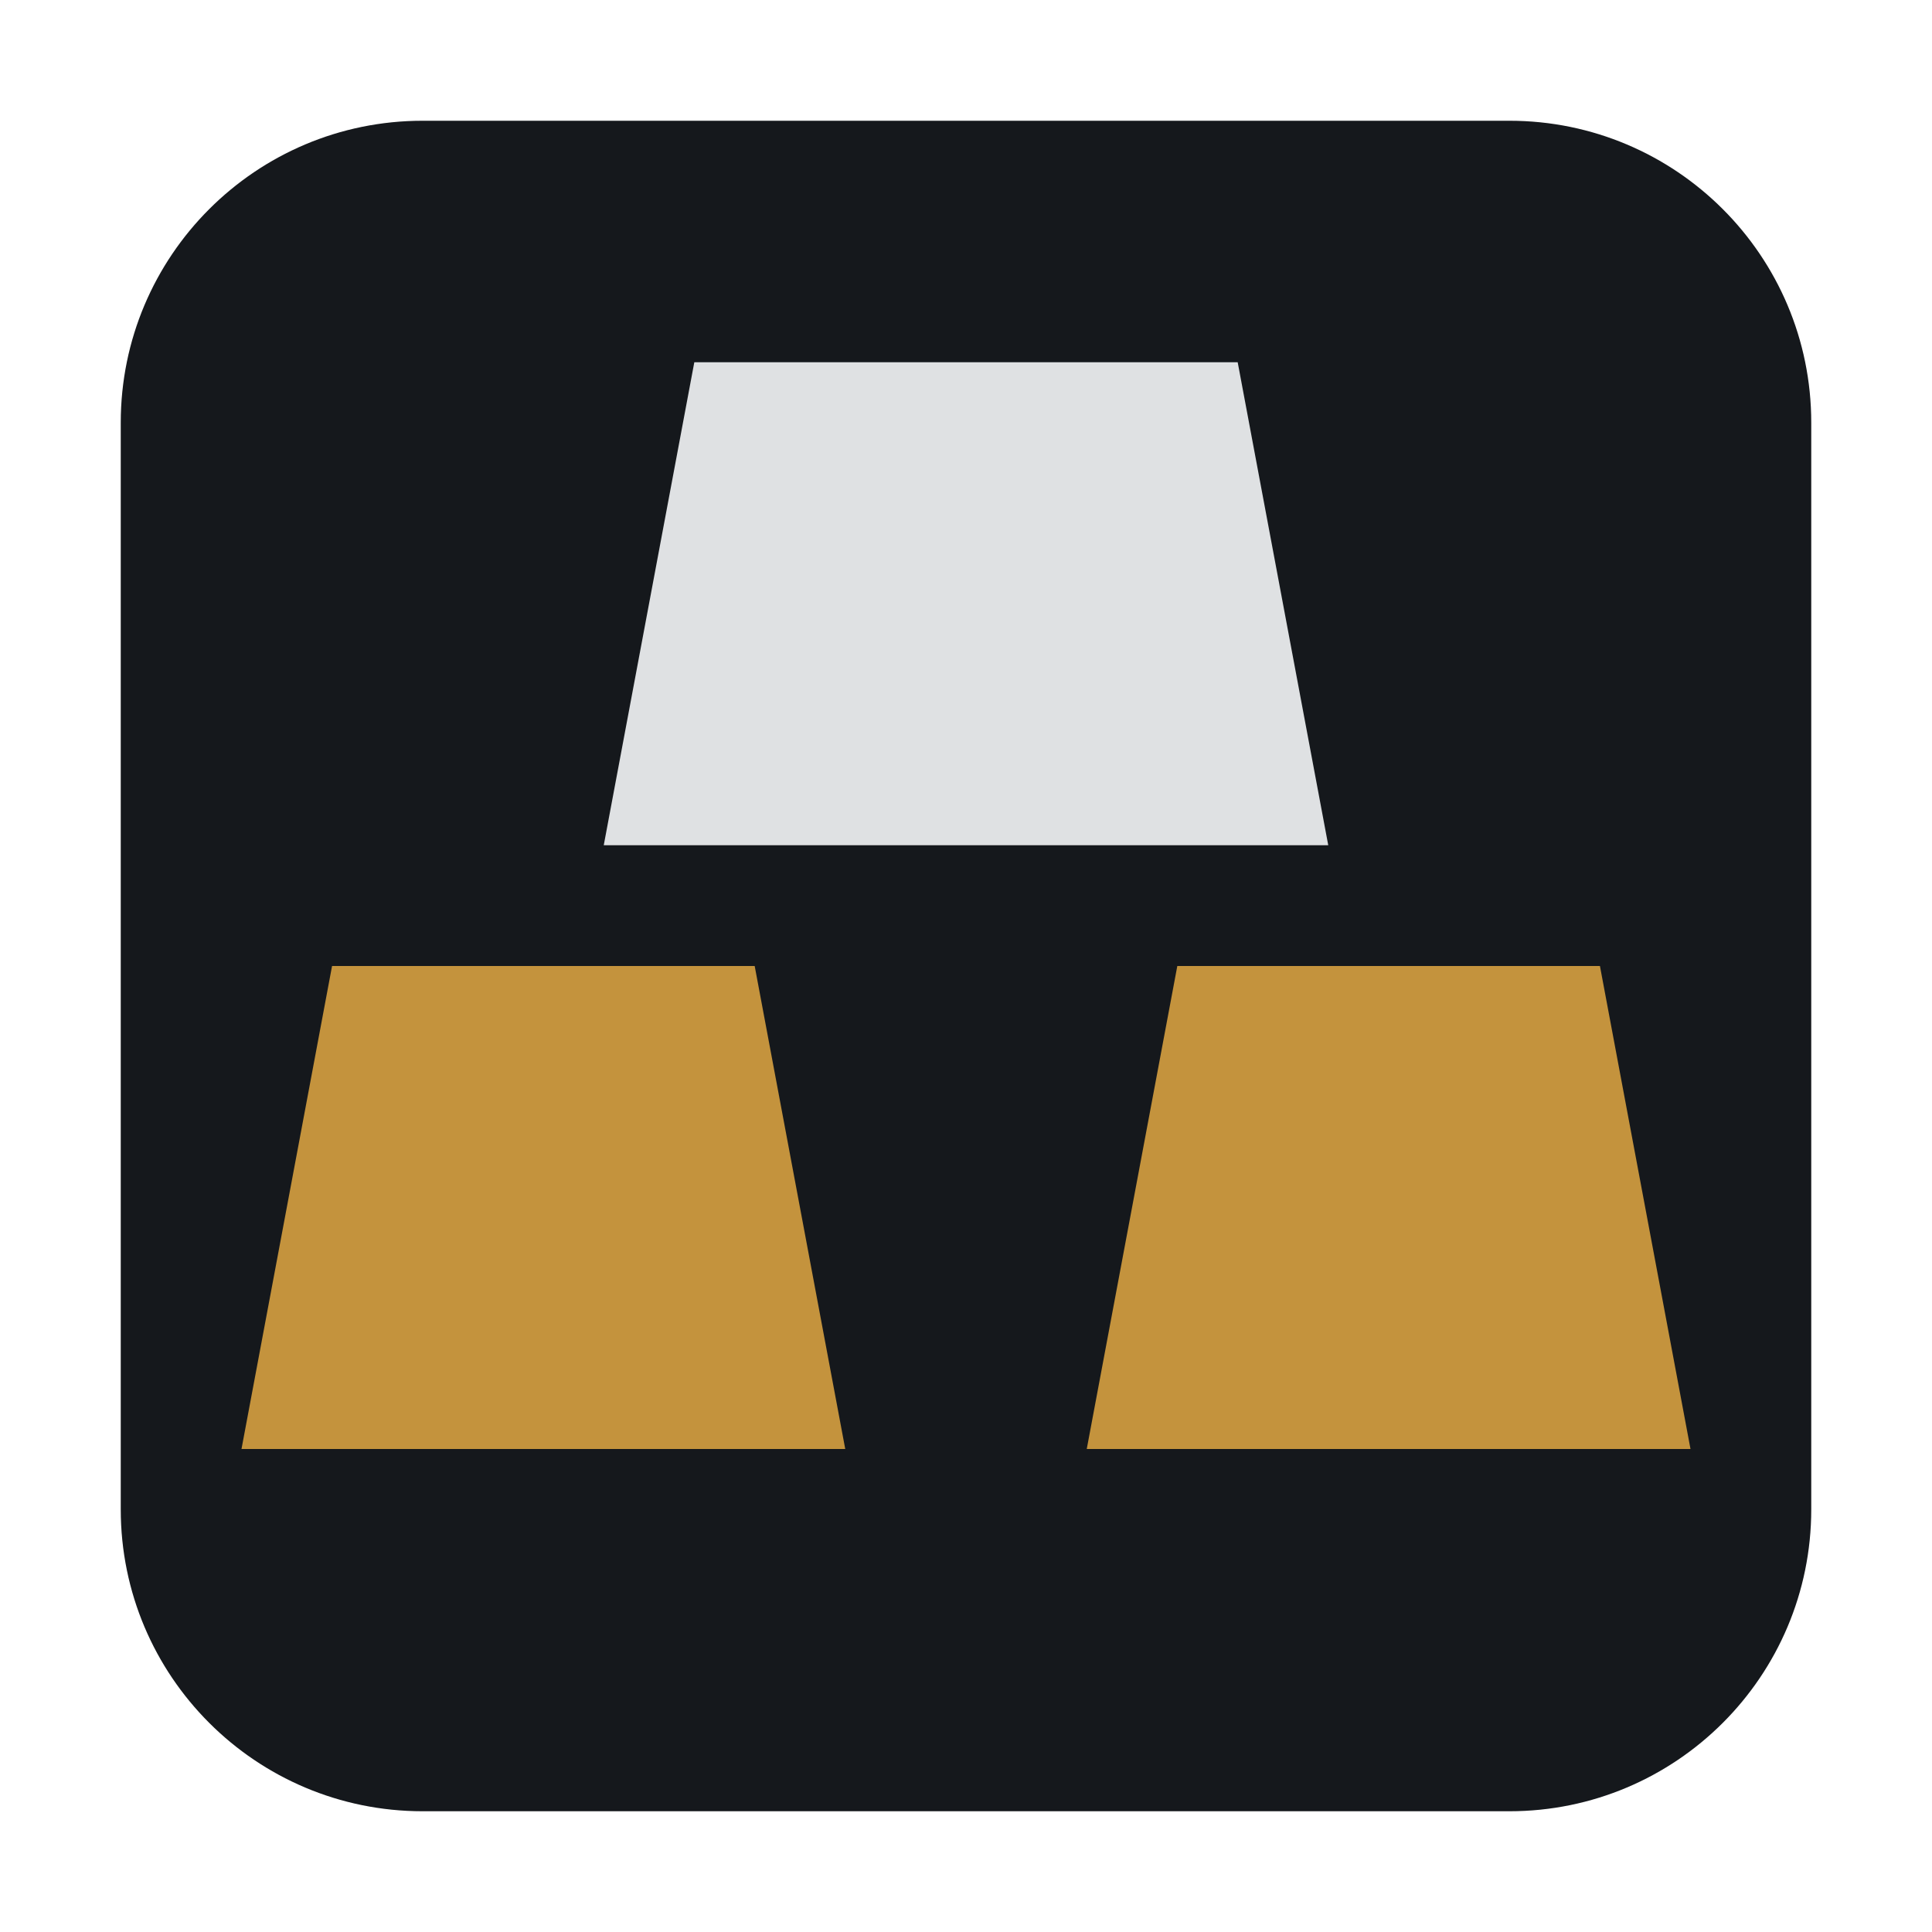
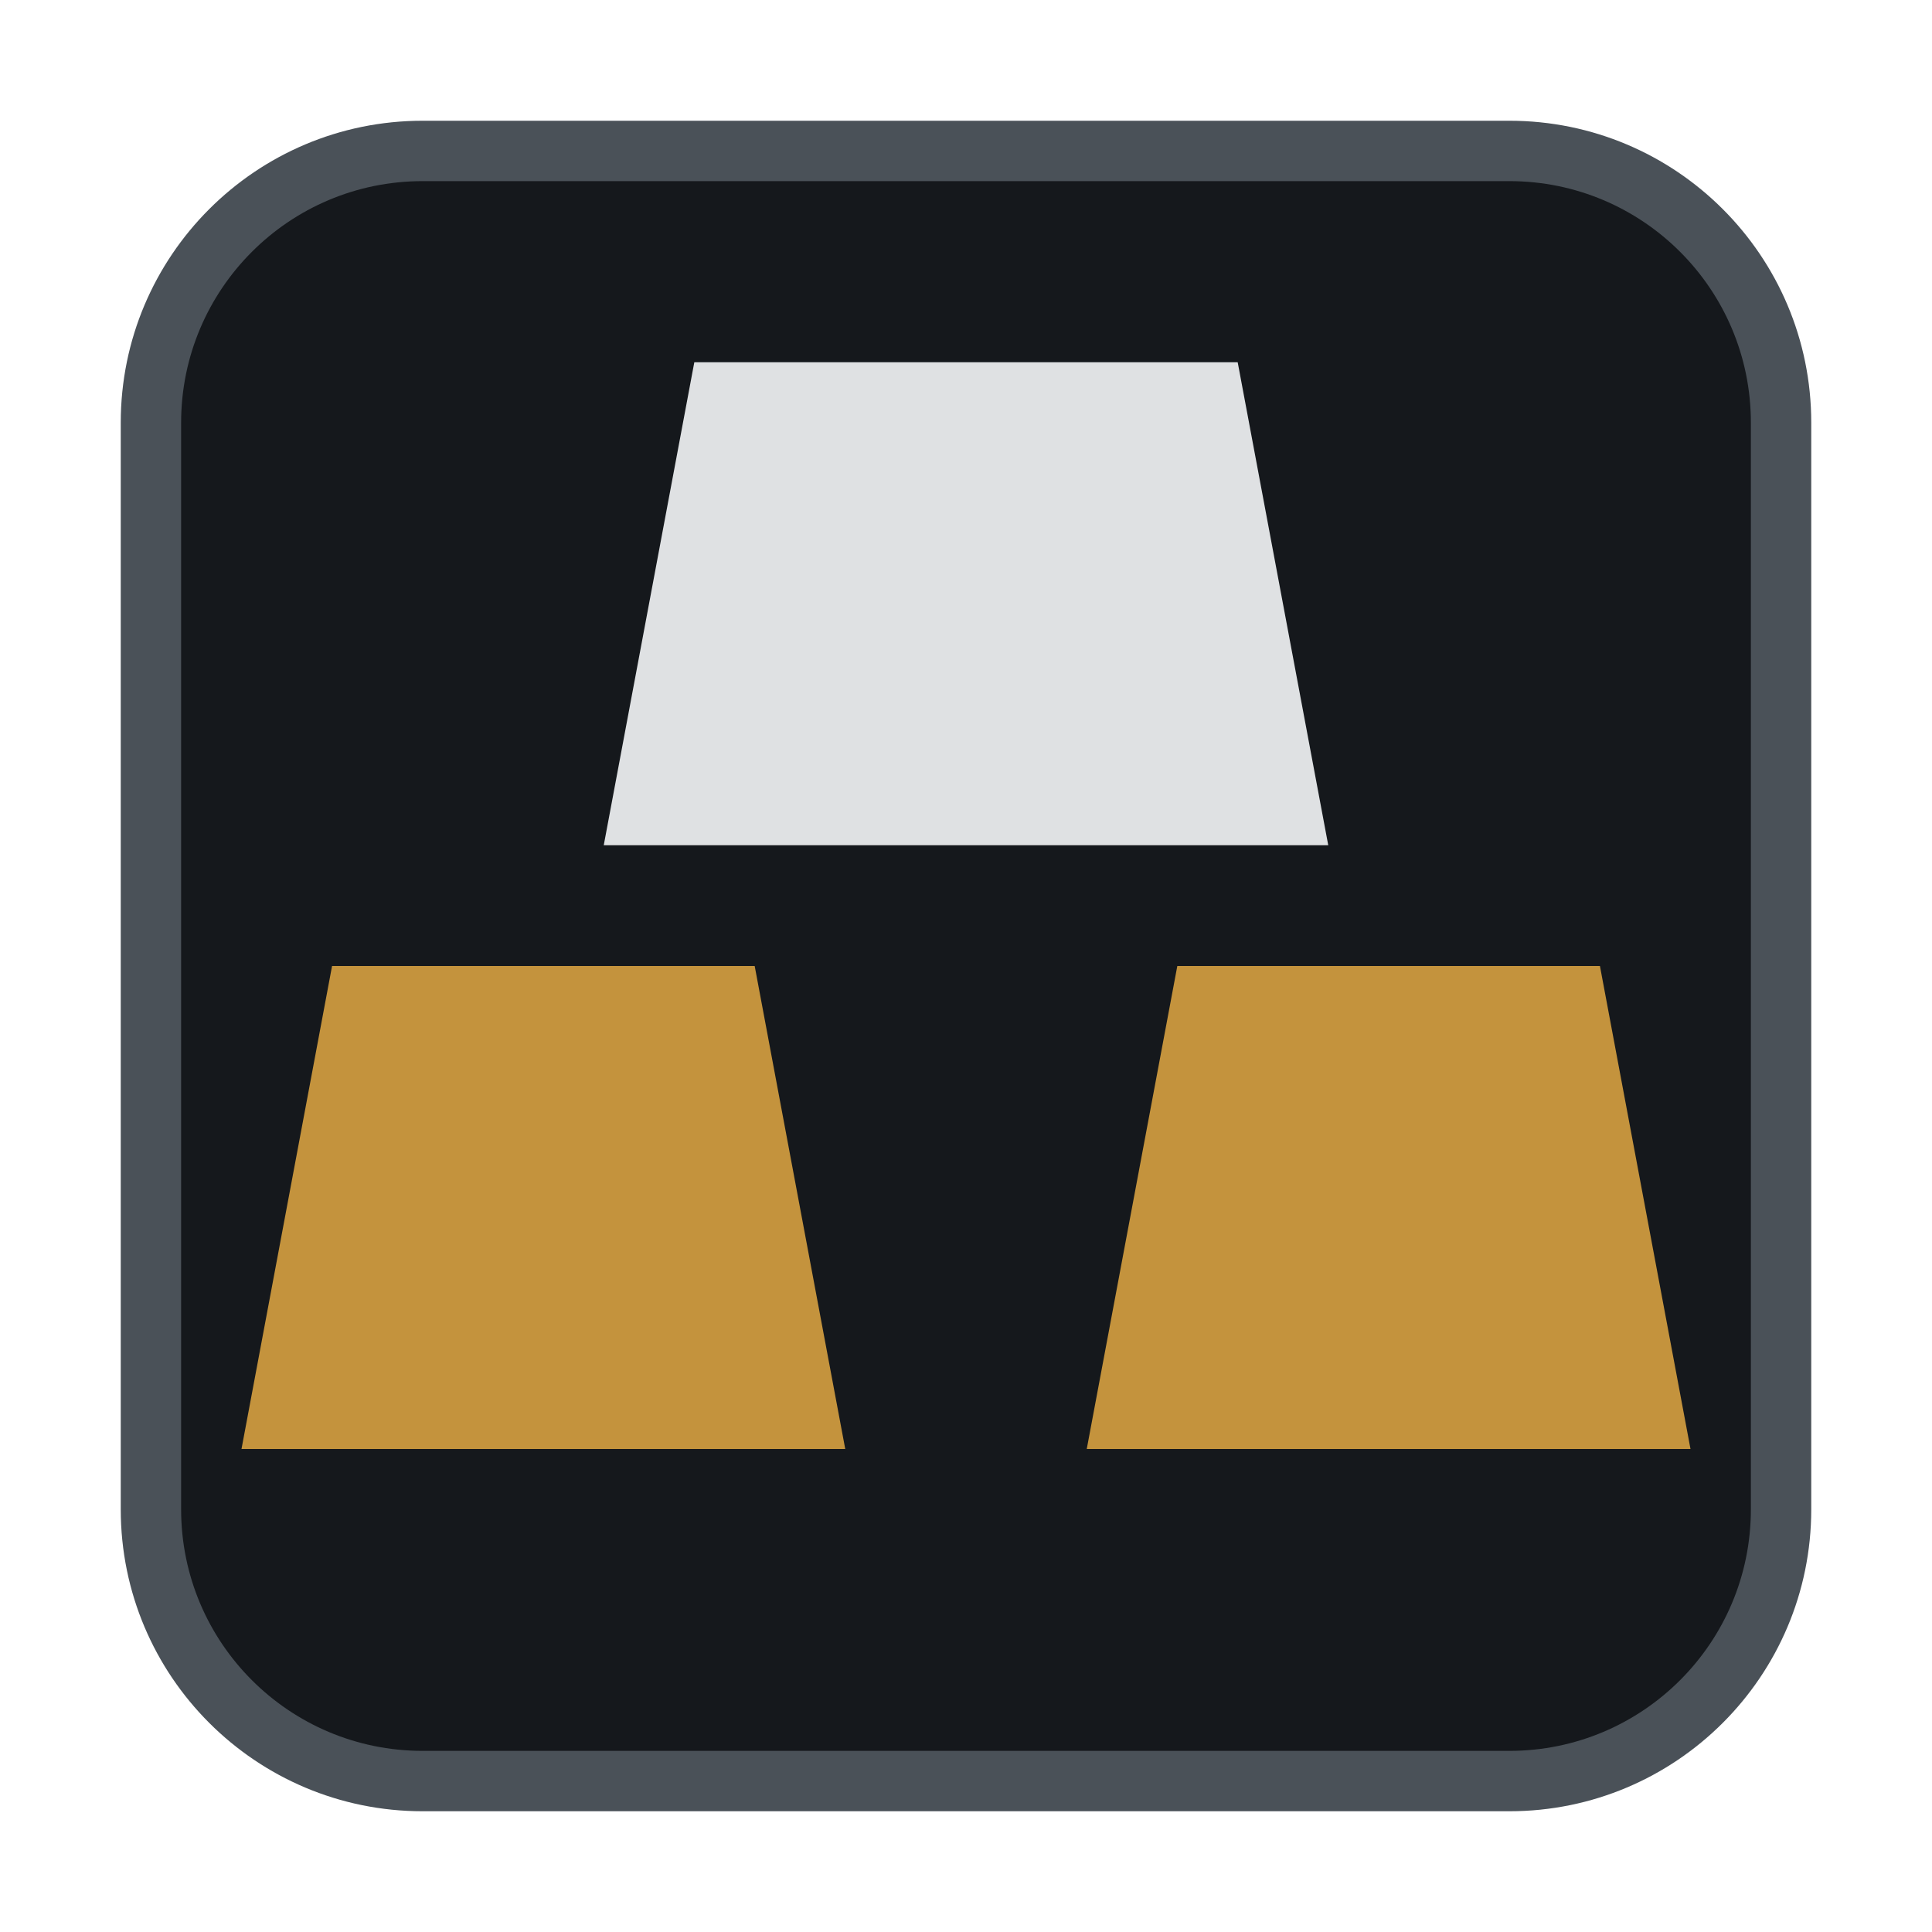
<svg xmlns="http://www.w3.org/2000/svg" width="256" height="256" viewBox="0 0 16 16">
-   <rect x="1" y="1" width="14" height="14" rx="2.5" fill="#15181c" />
+   <rect x="1" y="1" width="14" height="14" rx="2.5" fill="#4a5158" />
+   <rect x="1.5" y="1.5" width="13" height="13" rx="2" fill="#15181c" />
  <polygon points="2.75,8 6.25,8 7,12 2,12" fill="#c4933d" />
  <polygon points="9.75,8 13.25,8 14,12 9,12" fill="#c4933d" />
  <polygon points="5.75,3 10.25,3 11,7 5,7" fill="#dfe1e3" />
</svg>
